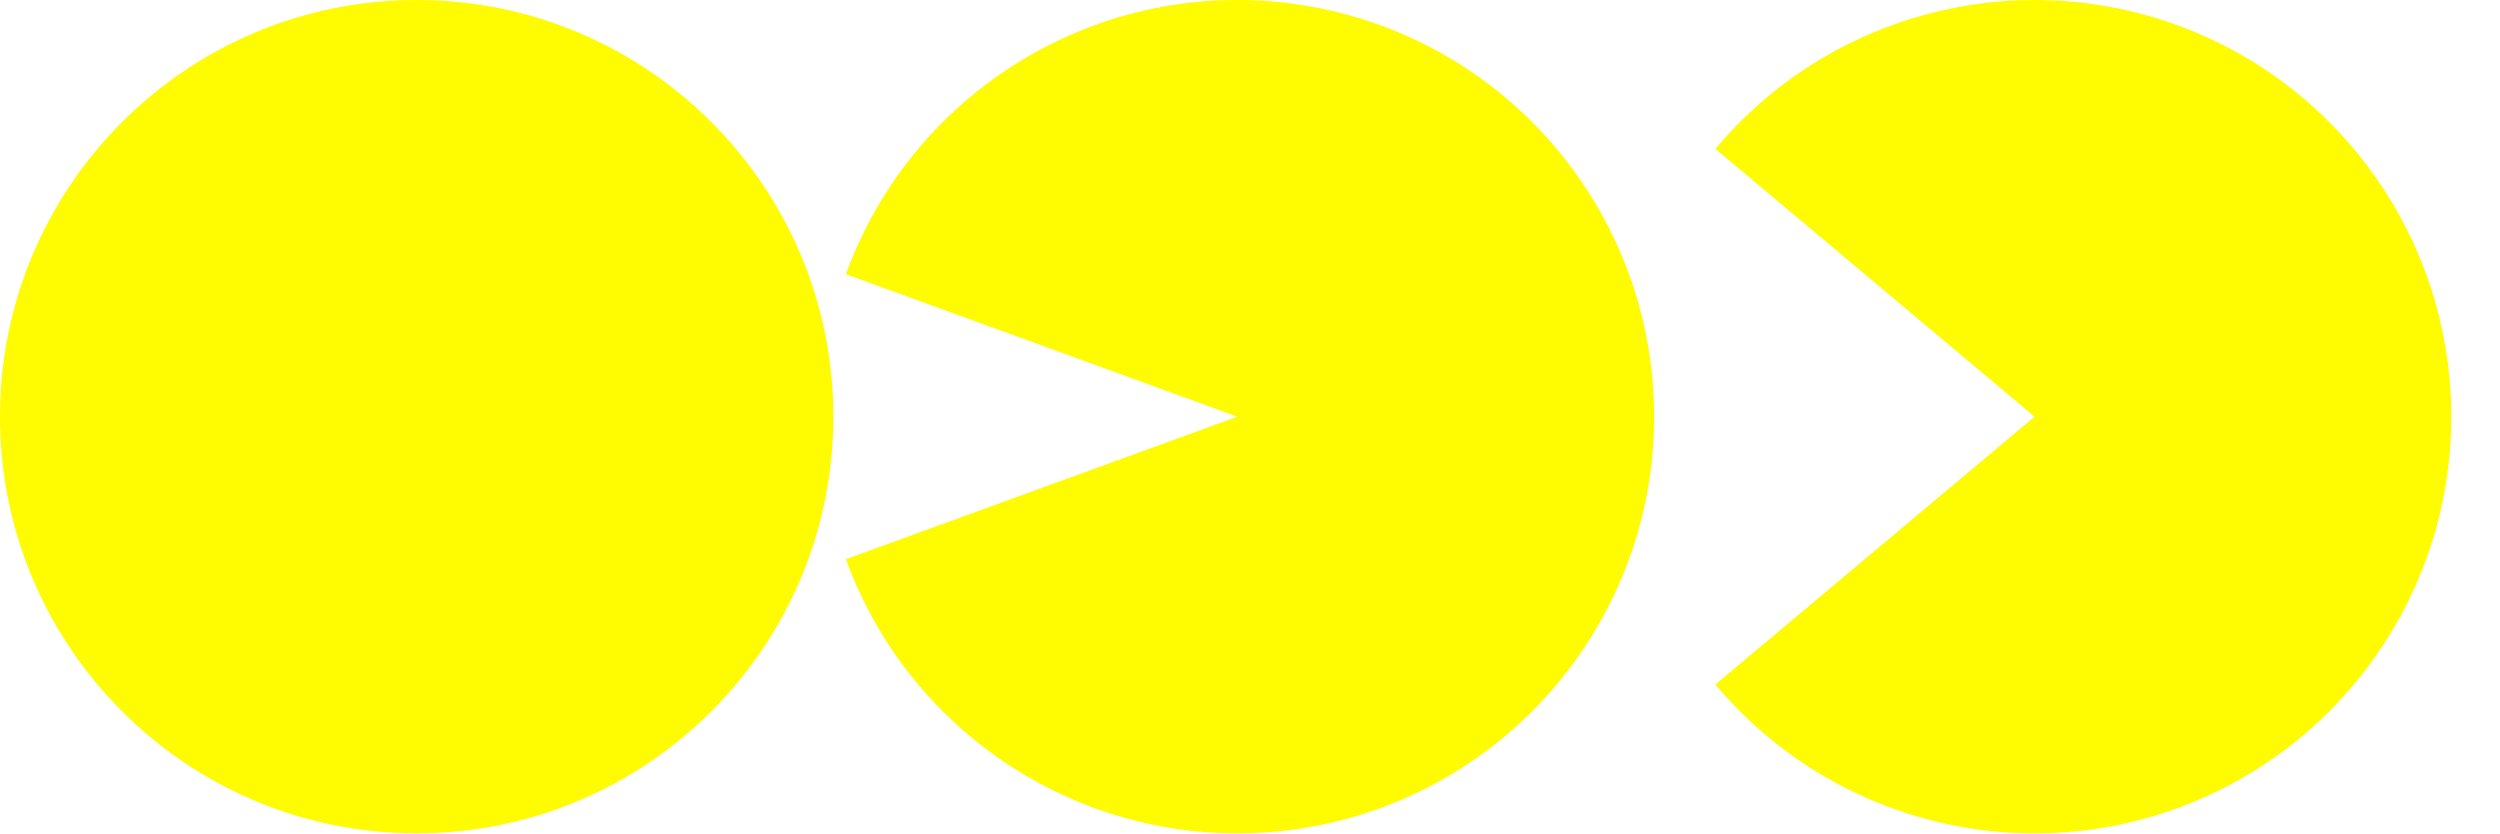
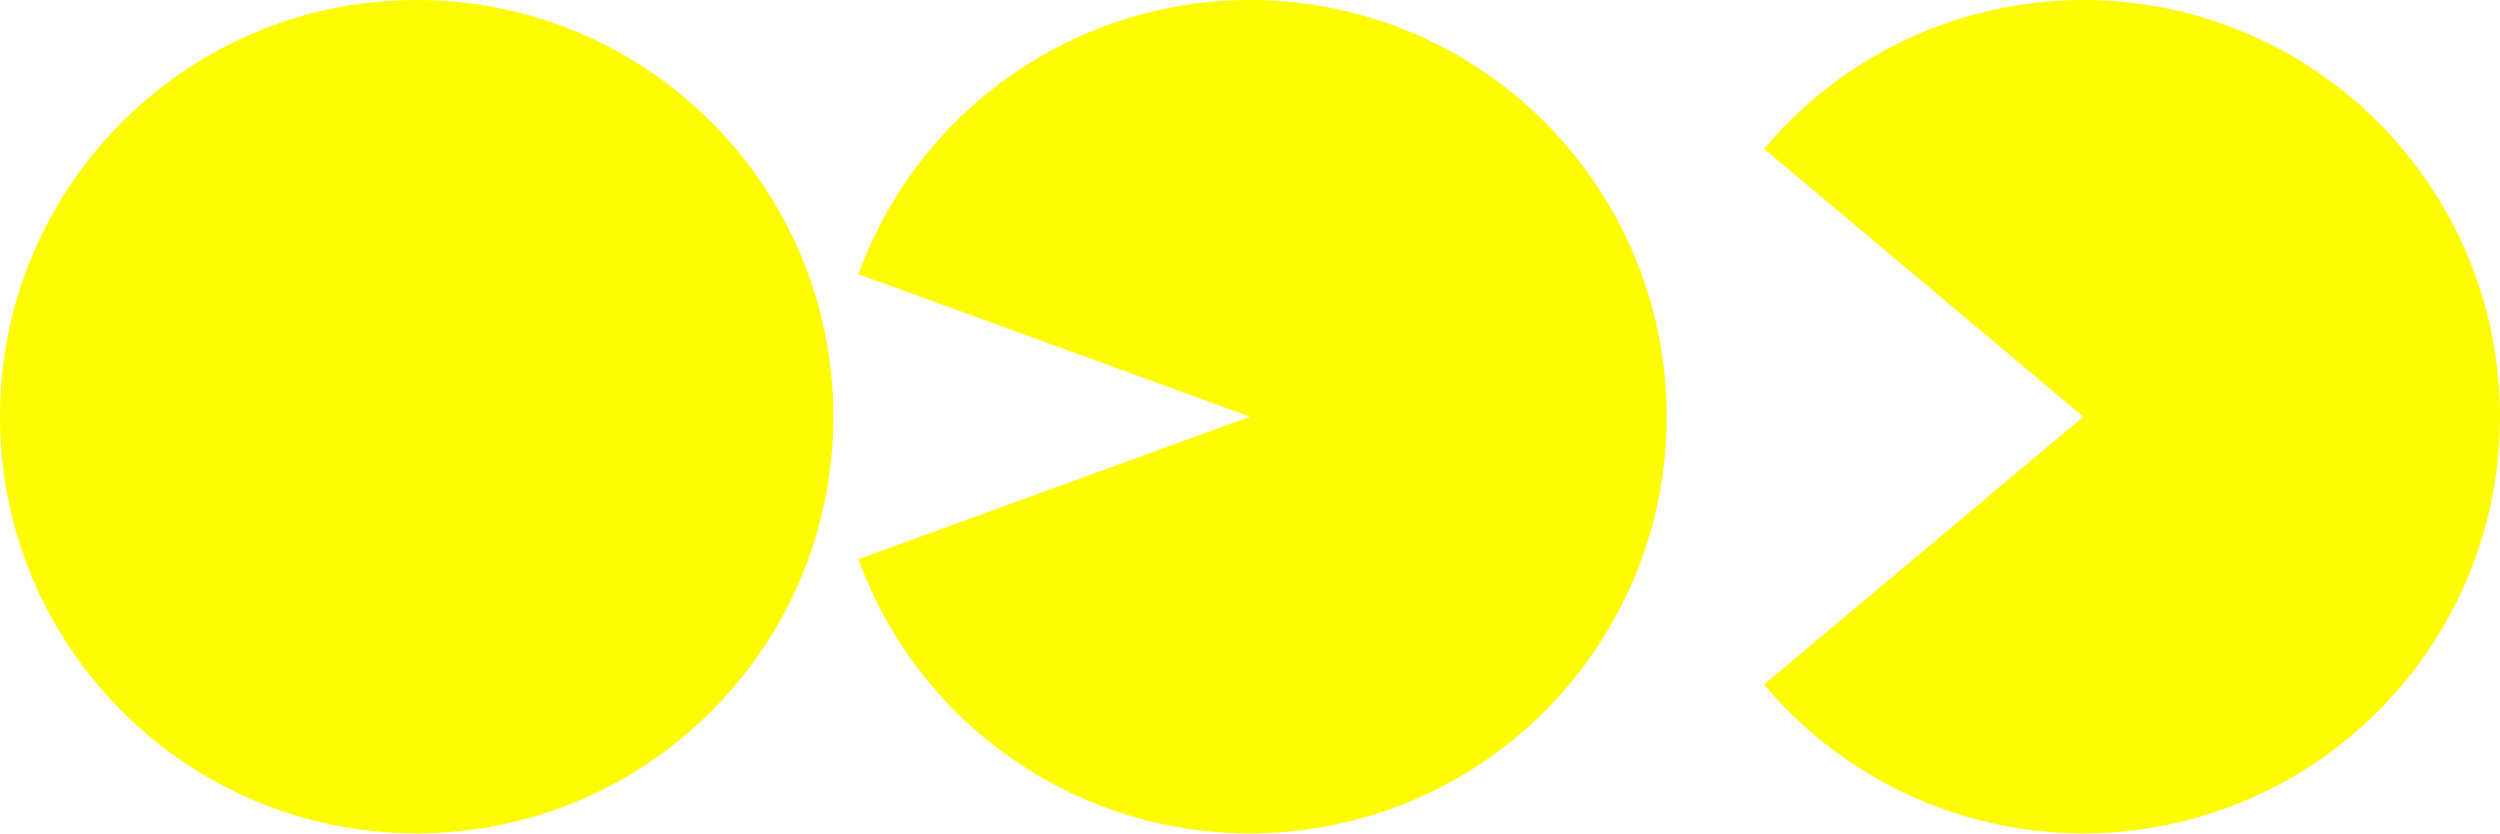
<svg xmlns="http://www.w3.org/2000/svg" width="300" height="100" viewBox="0 0 79.375 26.458" version="1.1" id="svg2365">
  <defs id="defs2362" />
  <g id="layer1">
-     <path style="display:inline;fill:#fffb00;fill-opacity:1;stroke:none;stroke-width:1.47;stroke-linecap:butt;stroke-linejoin:bevel;stroke-miterlimit:4;stroke-dasharray:none;stroke-opacity:1" id="circle977" d="M 54.464,4.726 A 13.229,13.229 0 0 1 69.123,0.798 13.229,13.229 0 0 1 77.828,13.229 13.229,13.229 0 0 1 69.123,25.661 13.229,13.229 0 0 1 54.464,21.733 l 10.134,-8.504 z" />
-     <path style="display:inline;fill:#fffb00;fill-opacity:1;stroke:none;stroke-width:1.47;stroke-linecap:butt;stroke-linejoin:bevel;stroke-miterlimit:4;stroke-dasharray:none;stroke-opacity:1" id="path2337" d="M 26.857,8.705 A 13.229,13.229 0 0 1 41.586,0.201 13.229,13.229 0 0 1 52.518,13.229 13.229,13.229 0 0 1 41.586,26.257 13.229,13.229 0 0 1 26.857,17.754 L 39.288,13.229 Z" />
-     <circle style="display:inline;fill:#fffb00;fill-opacity:1;stroke:none;stroke-width:1.47;stroke-linecap:butt;stroke-linejoin:bevel;stroke-miterlimit:4;stroke-dasharray:none;stroke-opacity:1" id="circle2275" cx="13.229" cy="13.229" r="13.229" />
+     <path style="display:inline;fill:#fffb00;fill-opacity:1;stroke:none;stroke-width:1.47;stroke-linecap:butt;stroke-linejoin:bevel;stroke-miterlimit:4;stroke-dasharray:none;stroke-opacity:1" id="circle2275" d="M 56.012,4.726 A 13.229,13.229 0 0 1 70.67,0.798 13.229,13.229 0 0 1 79.375,13.229 13.229,13.229 0 0 1 70.67,25.661 13.229,13.229 0 0 1 56.012,21.733 l 10.134,-8.504 z" />
+     <path style="display:inline;fill:#fffb00;fill-opacity:1;stroke:none;stroke-width:1.47;stroke-linecap:butt;stroke-linejoin:bevel;stroke-miterlimit:4;stroke-dasharray:none;stroke-opacity:1" id="circle308" d="M 27.256,8.705 A 13.229,13.229 0 0 1 41.985,0.201 13.229,13.229 0 0 1 52.917,13.229 13.229,13.229 0 0 1 41.985,26.257 13.229,13.229 0 0 1 27.256,17.754 L 39.688,13.229 Z" />
+     <circle style="display:inline;fill:#fffb00;fill-opacity:1;stroke:none;stroke-width:1.47;stroke-linecap:butt;stroke-linejoin:bevel;stroke-miterlimit:4;stroke-dasharray:none;stroke-opacity:1" id="circle240" cx="13.229" cy="13.229" r="13.229" />
  </g>
</svg>
